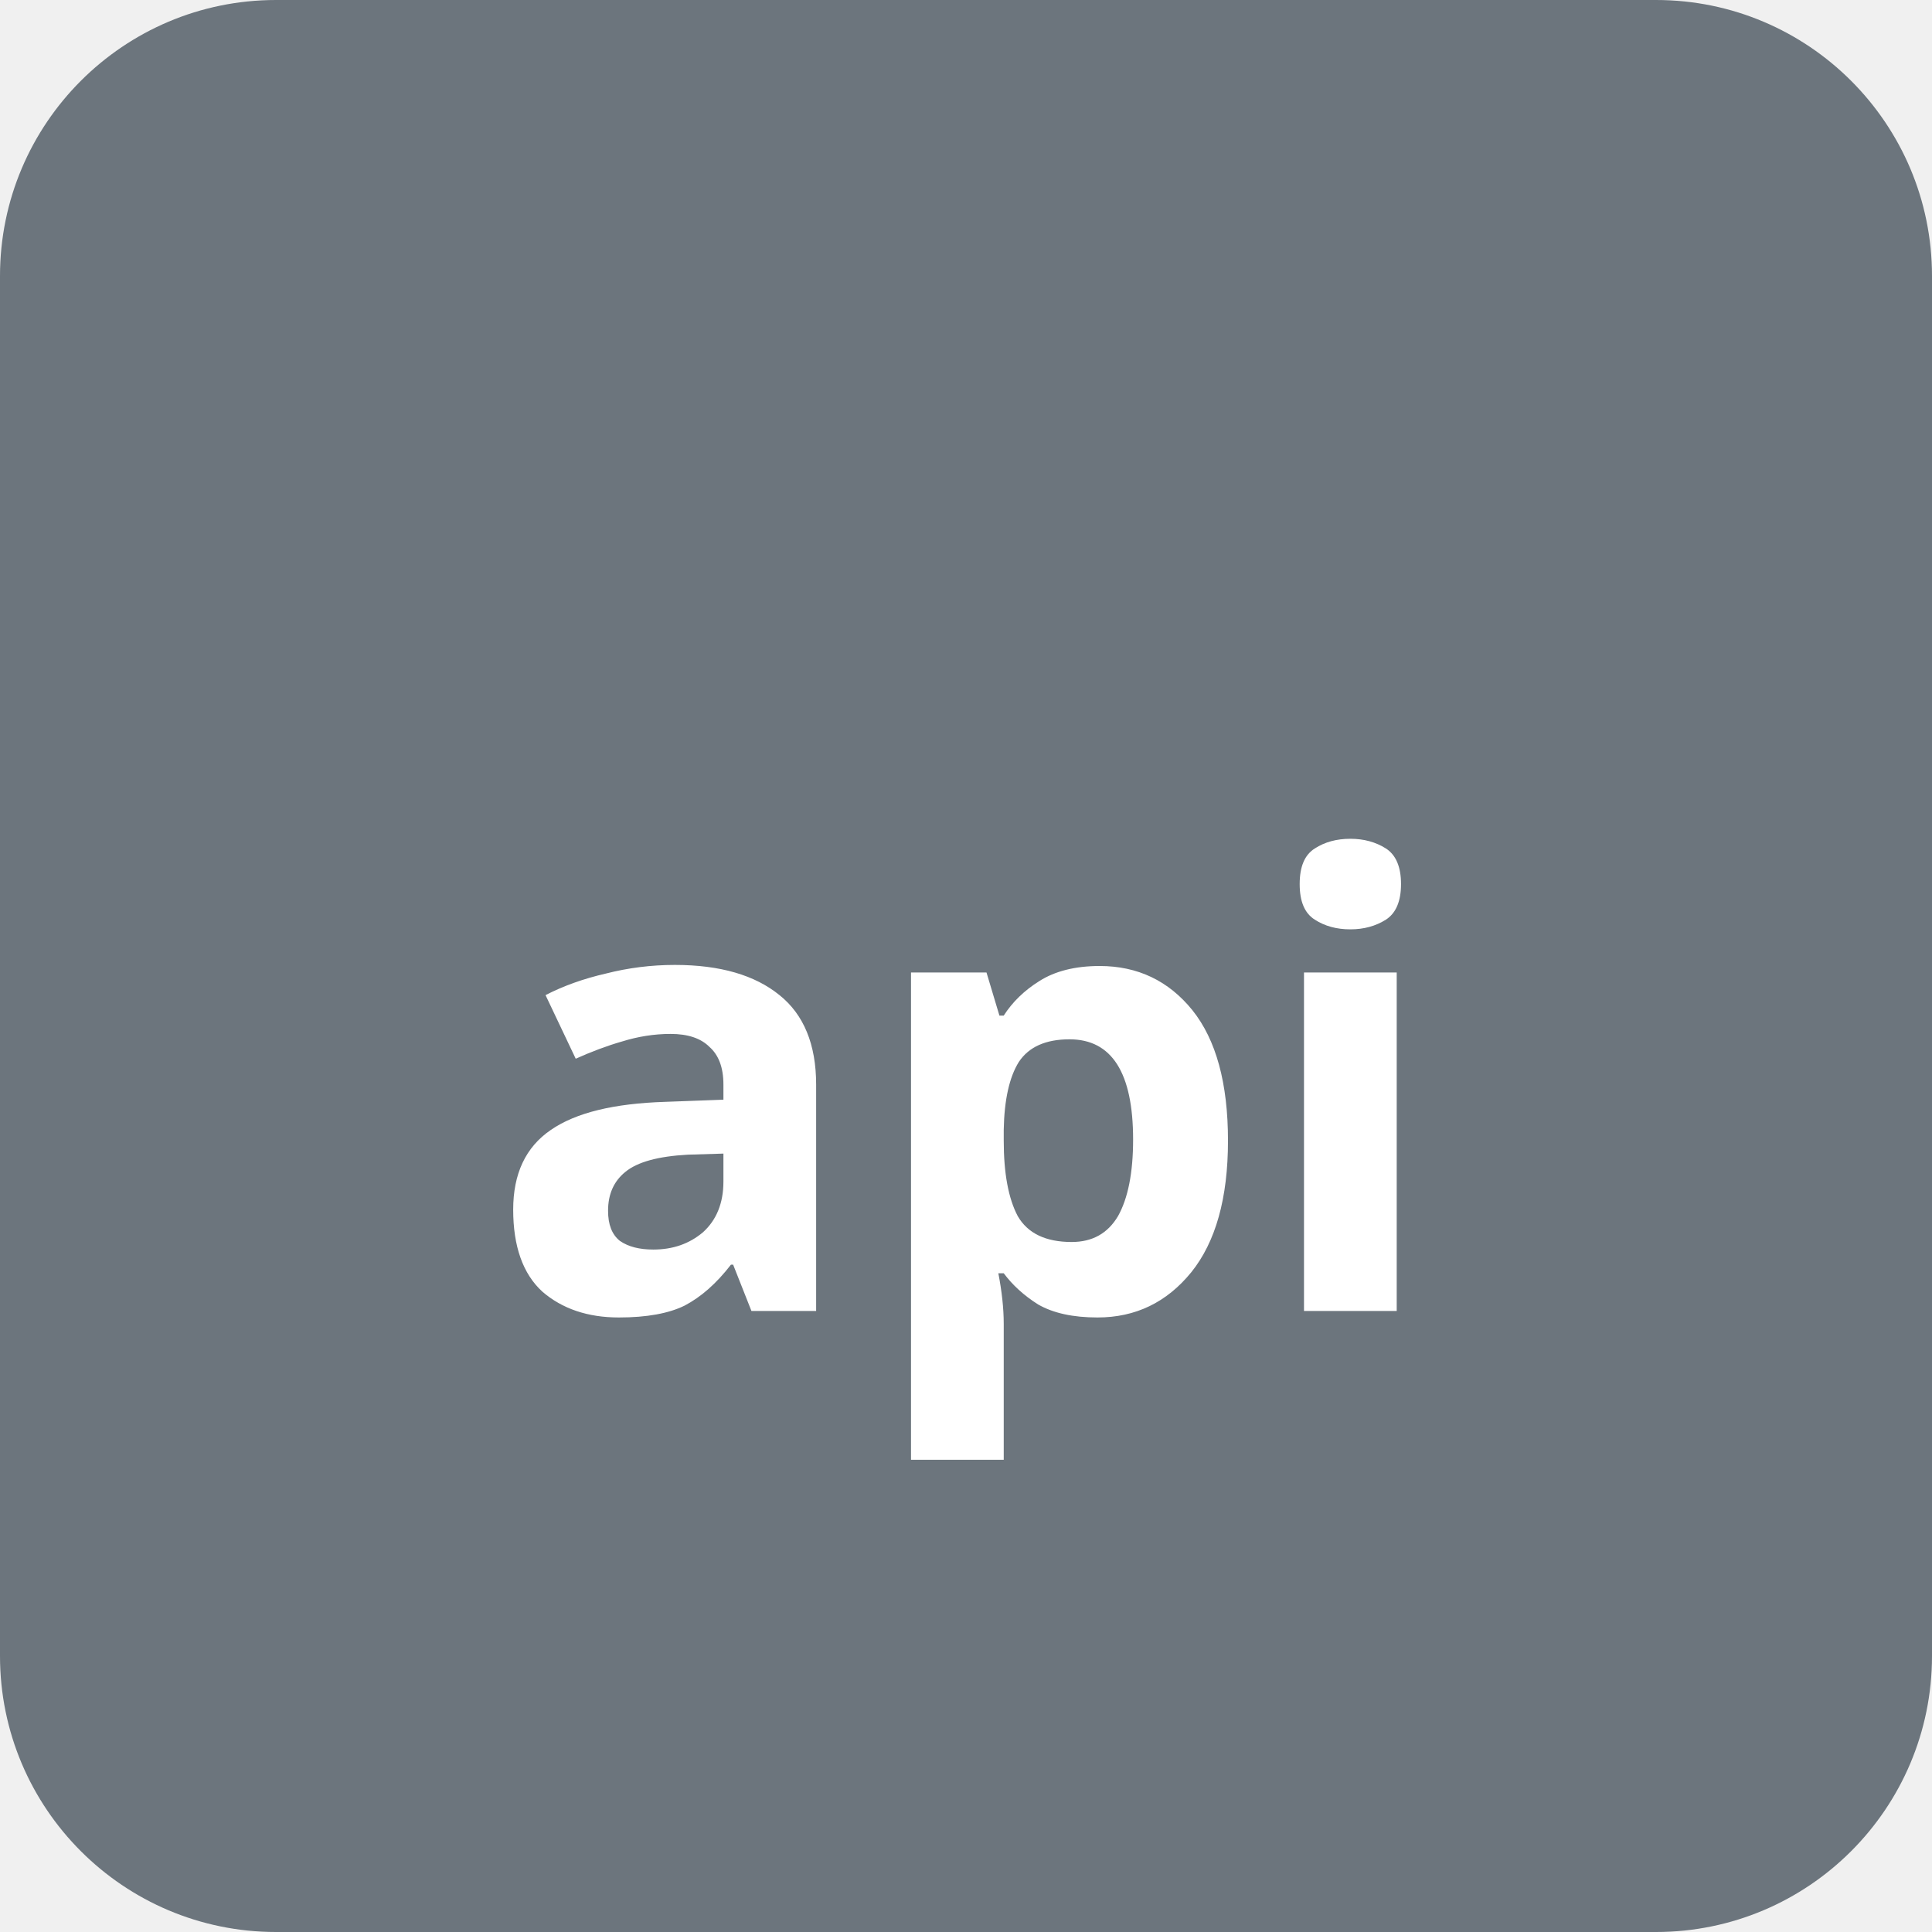
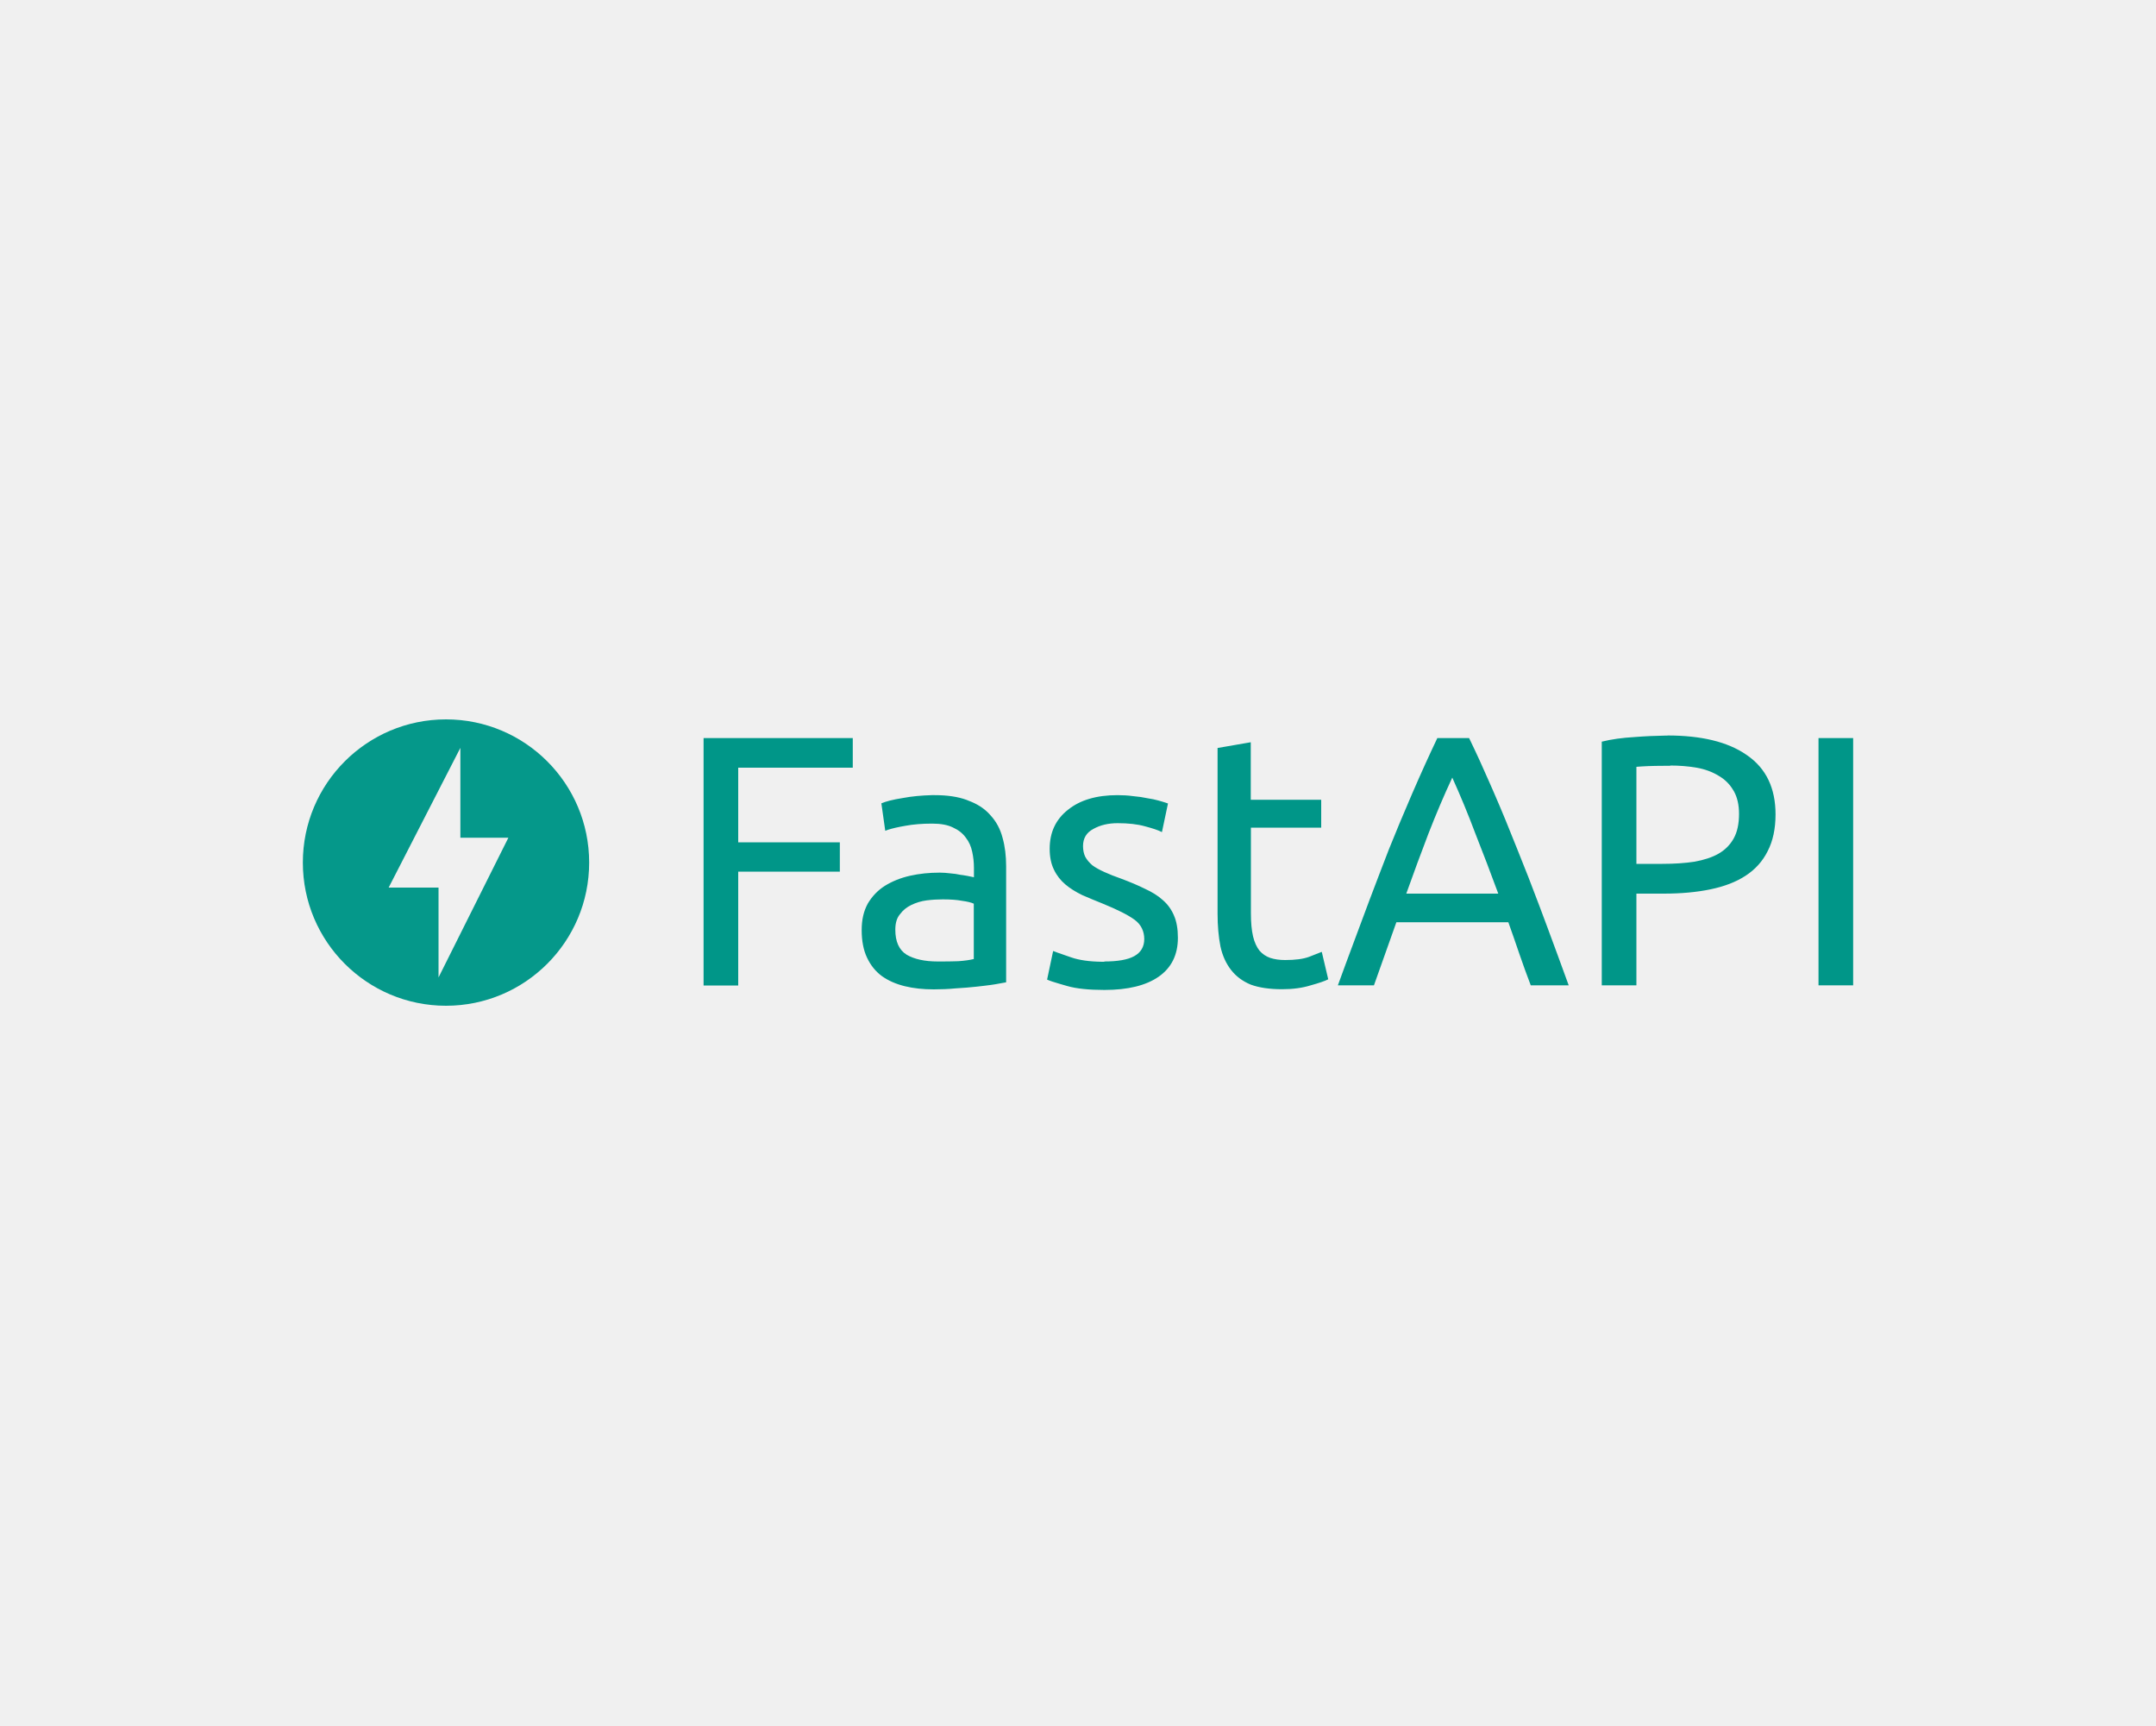
- <svg xmlns="http://www.w3.org/2000/svg" viewBox="0 0 28 28">
-   <rect width="28" height="28" rx="4" fill="#6c757d" />
-   <text x="14" y="19" text-anchor="middle" font-family="sans-serif" font-size="9" font-weight="bold" fill="#fff">api</text>
+ <svg xmlns="http://www.w3.org/2000/svg" id="a" viewBox="0 0 150 120">
+   <path d="M31.03,50.04c-5.5,0-9.96,4.46-9.96,9.96s4.46,9.96,9.96,9.96,9.96-4.46,9.96-9.96-4.46-9.96-9.96-9.96ZM30.51,67.99v-6.25h-3.47l4.99-9.72v6.25h3.34l-4.86,9.72Z" style="fill:#009688; isolation:isolate; opacity:.98;" />
+   <path d="M48.95,68.54v-17.2h10.38v2.06h-7.97v5.19h7.07v2.04h-7.07v7.92h-2.41ZM65.24,66.88h.35c.4,0,.76-.01,1.09-.02.43-.03.79-.08,1.07-.15v-3.85c-.17-.08-.44-.15-.82-.2-.36-.07-.81-.1-1.34-.1-.35,0-.72.02-1.12.07-.38.05-.74.16-1.07.32-.31.15-.58.36-.79.65-.22.26-.32.62-.32,1.07,0,.83.26,1.41.79,1.74.53.31,1.25.47,2.16.47ZM65.04,55.31c.87,0,1.61.11,2.21.33l.12.05c.6.22,1.09.53,1.46.93l.08.09c.4.43.68.95.84,1.56.17.6.25,1.26.25,1.99v8.07l-.45.08c-.12.02-.25.05-.4.07l-.27.04c-.28.04-.59.07-.92.11-.45.05-.94.09-1.46.12-.51.05-1.03.07-1.54.07-.73,0-1.4-.07-2.01-.22-.61-.15-1.14-.38-1.59-.7-.45-.33-.79-.76-1.04-1.29-.25-.53-.37-1.17-.37-1.91s.14-1.32.42-1.84c.3-.51.7-.93,1.19-1.24.5-.31,1.08-.55,1.74-.7.66-.15,1.36-.22,2.09-.22.23,0,.47.02.72.05.25.02.48.05.7.1l.22.03c.1.02.2.03.29.05l.34.07s.07.02.1.02v-.65c0-.38-.04-.75-.12-1.12-.08-.38-.23-.71-.45-.99-.22-.3-.51-.53-.89-.7-.36-.18-.84-.27-1.44-.27-.7,0-1.32.05-1.86.15l-.38.07c-.45.09-.79.18-1.03.28l-.27-1.91c.3-.13.79-.26,1.49-.37.63-.12,1.3-.18,2.02-.2h.24ZM76.82,66.88c.94,0,1.64-.12,2.09-.37.46-.25.7-.65.7-1.19s-.22-1.01-.67-1.34c-.45-.33-1.18-.7-2.21-1.12-.5-.2-.98-.4-1.44-.6-.45-.22-.84-.46-1.17-.74-.33-.28-.6-.62-.79-1.02-.2-.4-.3-.89-.3-1.46,0-1.14.42-2.04,1.27-2.71.84-.68,1.99-1.02,3.45-1.02.36,0,.73.02,1.09.07.36.03.7.08,1.02.15.27.04.51.09.72.15l.28.08c.16.05.3.09.4.13l-.42,1.99c-.25-.13-.64-.26-1.17-.4-.53-.15-1.17-.22-1.91-.22-.65,0-1.21.13-1.69.4-.48.25-.72.65-.72,1.19,0,.28.05.53.15.74.12.22.28.41.5.6.23.17.51.32.84.47.33.15.73.31,1.19.47.61.23,1.16.46,1.64.7.48.22.89.47,1.22.77.35.3.61.66.79,1.09.18.41.27.93.27,1.54,0,1.19-.45,2.09-1.34,2.71-.88.61-2.13.92-3.77.92-1.08,0-1.95-.09-2.58-.27l-.52-.15c-.42-.12-.72-.22-.89-.3l.42-1.99.32.12c.25.09.56.2.95.33.55.19,1.26.29,2.14.3h.17ZM87.03,55.63h4.89v1.94h-4.89v5.96c0,.65.05,1.18.15,1.61.1.41.25.74.45.99.2.23.45.4.74.5.3.1.65.15,1.04.15.7,0,1.25-.07,1.66-.22l.89-.35.45,1.91c-.23.12-.64.26-1.22.42-.58.18-1.24.27-1.99.27-.88,0-1.61-.11-2.18-.32-.56-.23-1.02-.57-1.37-1.02-.35-.45-.6-.99-.74-1.64-.13-.66-.2-1.42-.2-2.28v-11.52l2.31-.4v4ZM106.5,68.54c-.28-.74-.55-1.47-.79-2.18-.25-.73-.5-1.46-.77-2.21h-7.79l-1.56,4.39h-2.51l.56-1.53c.32-.87.63-1.7.93-2.5l.72-1.93c.46-1.22.91-2.38,1.34-3.5.5-1.24.99-2.42,1.48-3.55l.18-.42c.55-1.27,1.12-2.53,1.71-3.77h2.21c.5,1.03.98,2.08,1.44,3.14l.28.64c.55,1.26,1.09,2.58,1.64,3.97.51,1.25,1.02,2.57,1.54,3.95l.55,1.47c.47,1.26.96,2.6,1.48,4.03h-2.63ZM104.24,62.16c-.53-1.44-1.06-2.83-1.59-4.17-.51-1.36-1.05-2.66-1.61-3.9-.58,1.24-1.13,2.54-1.66,3.9-.51,1.34-1.03,2.73-1.54,4.17h6.4ZM116.01,51.16c2.35,0,4.17.44,5.46,1.32l.1.07c1.31.91,1.96,2.28,1.96,4.1,0,.99-.18,1.85-.55,2.56-.35.7-.86,1.27-1.54,1.71-.66.43-1.47.74-2.43.94-.96.2-2.04.3-3.25.3h-1.91v6.38h-2.41v-16.95c.68-.17,1.43-.27,2.26-.32.76-.06,1.46-.09,2.1-.1h.21ZM116.21,53.27h-.47c-.8,0-1.43.03-1.89.07v6.75h1.81c.83,0,1.57-.05,2.23-.15.66-.12,1.22-.3,1.66-.55.46-.26.82-.62,1.07-1.07.25-.45.37-1.02.37-1.71,0-.62-.12-1.14-.35-1.56l-.05-.08c-.25-.43-.6-.77-1.04-1.02-.43-.26-.94-.45-1.51-.55-.58-.1-1.19-.15-1.84-.15ZM126.52,51.34h2.41v17.2h-2.41v-17.2Z" style="fill:#009688;" />
</svg>
